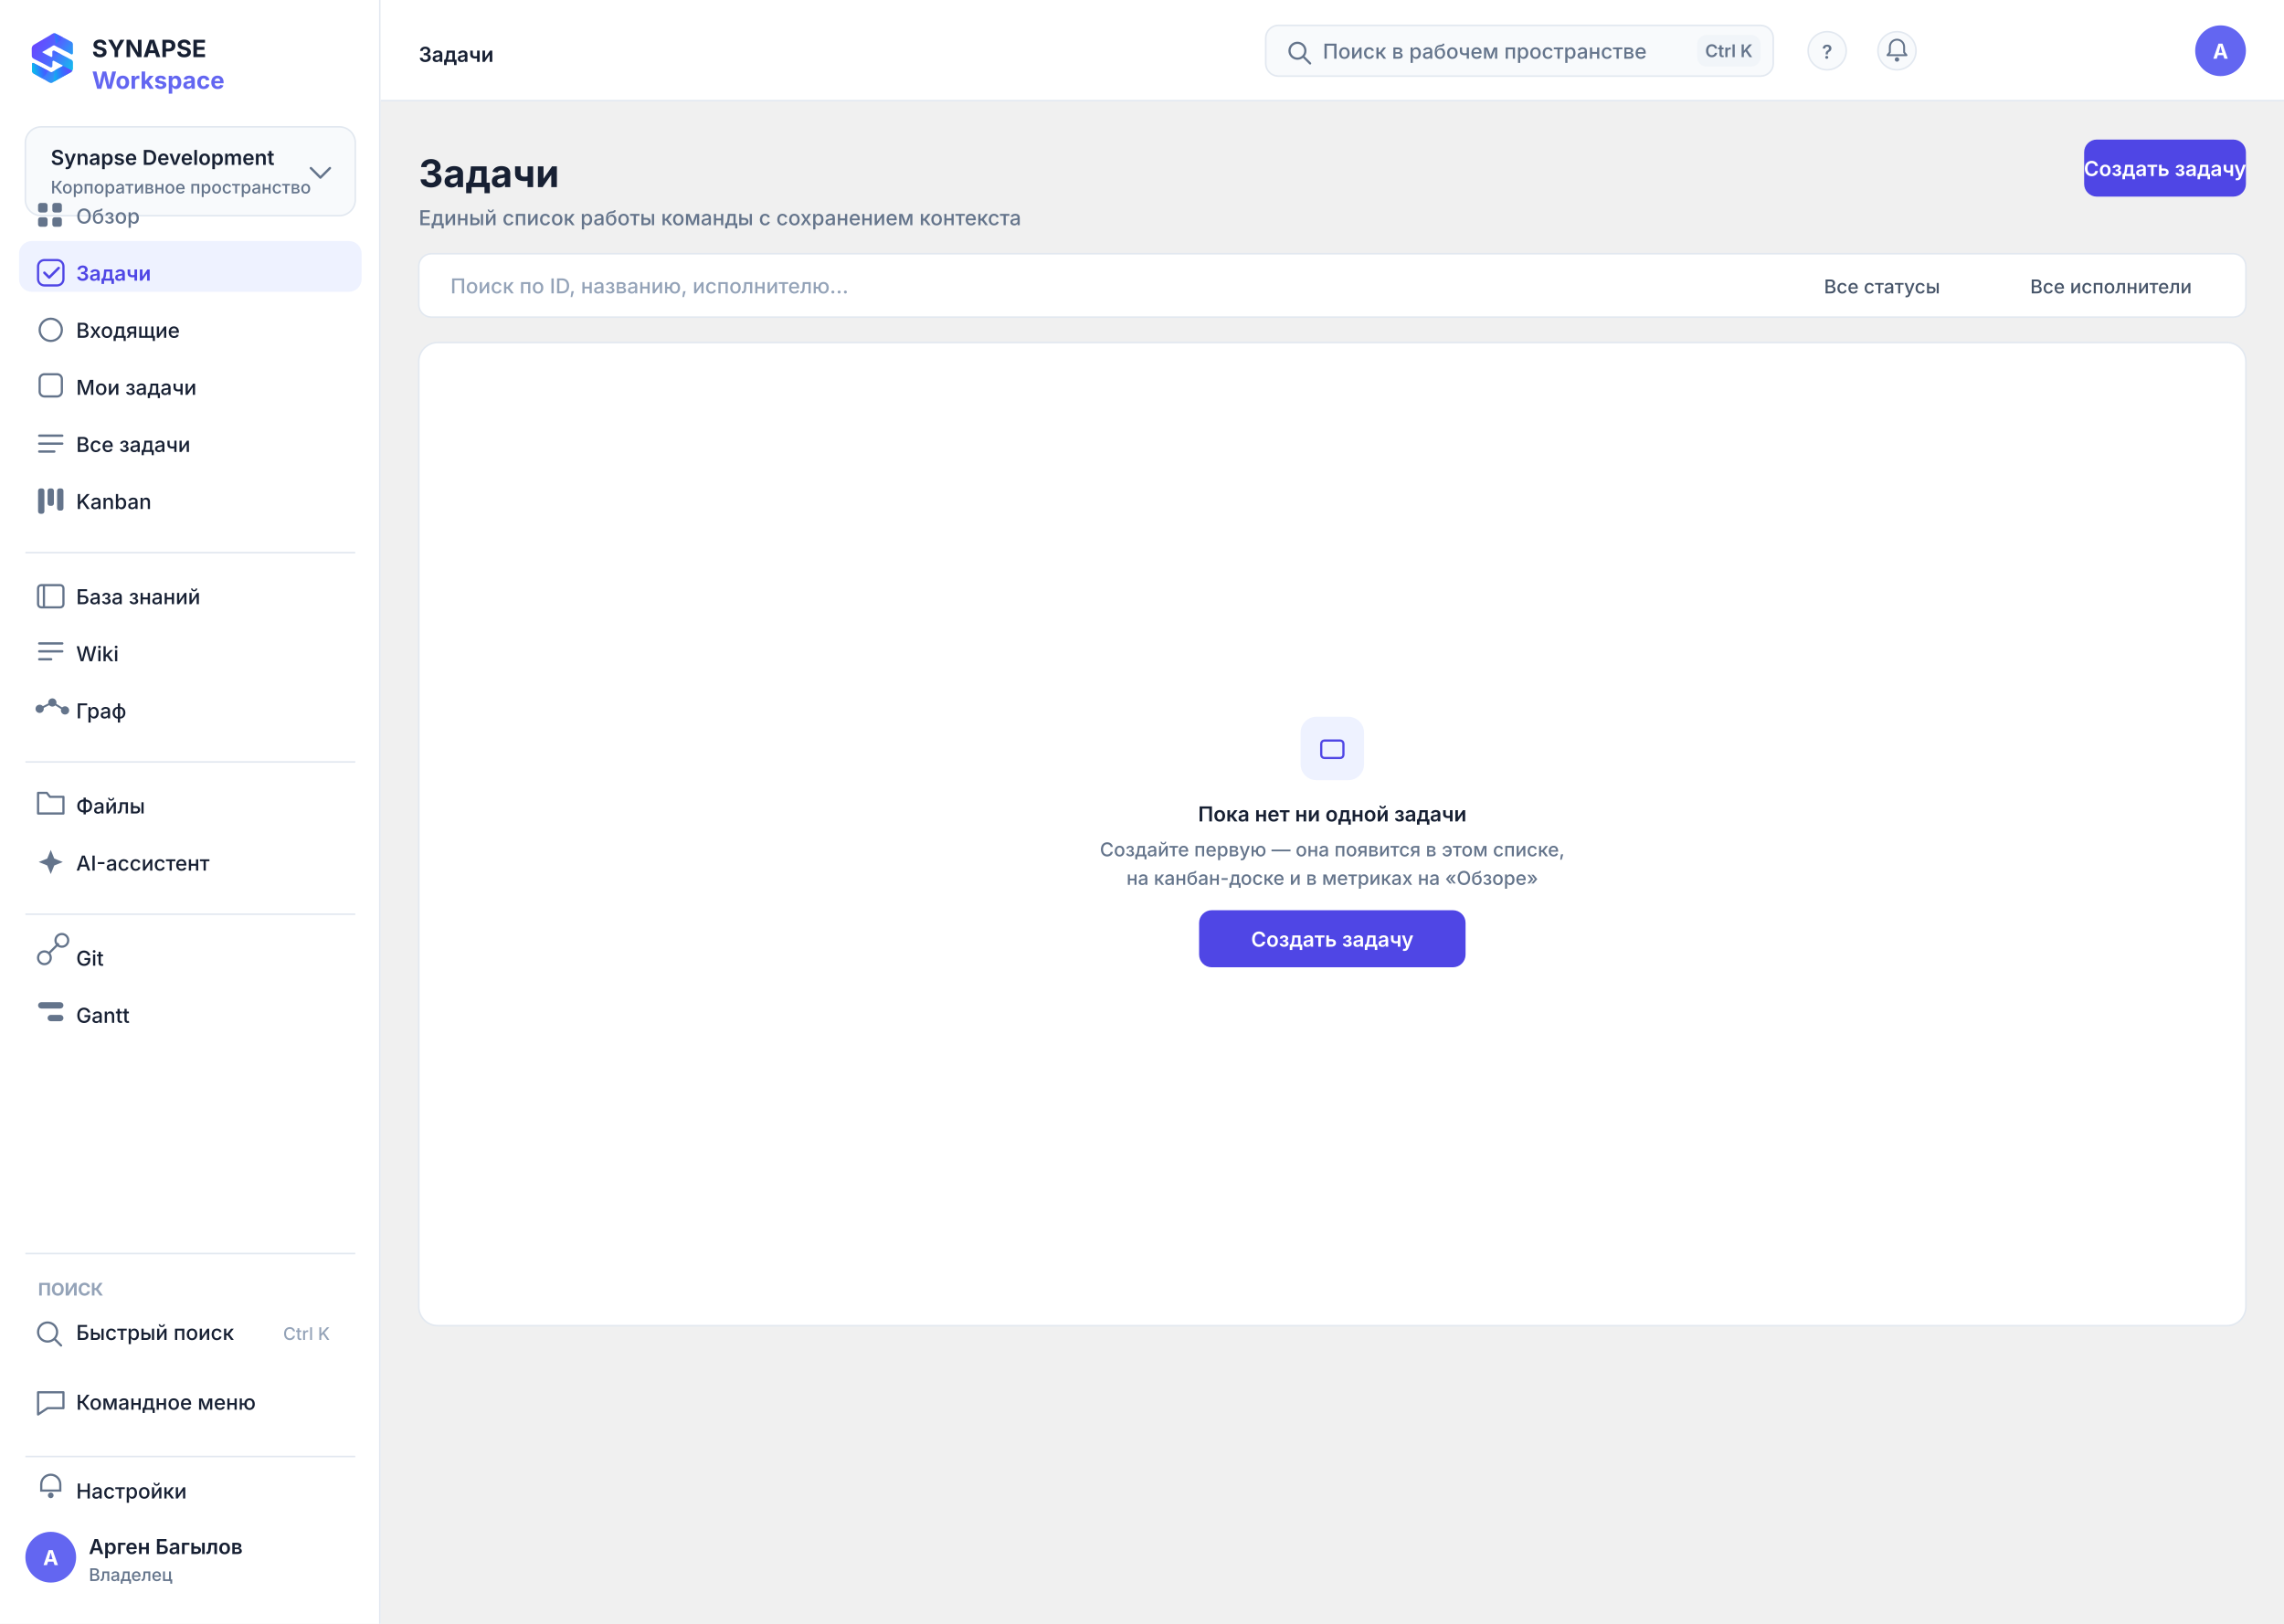
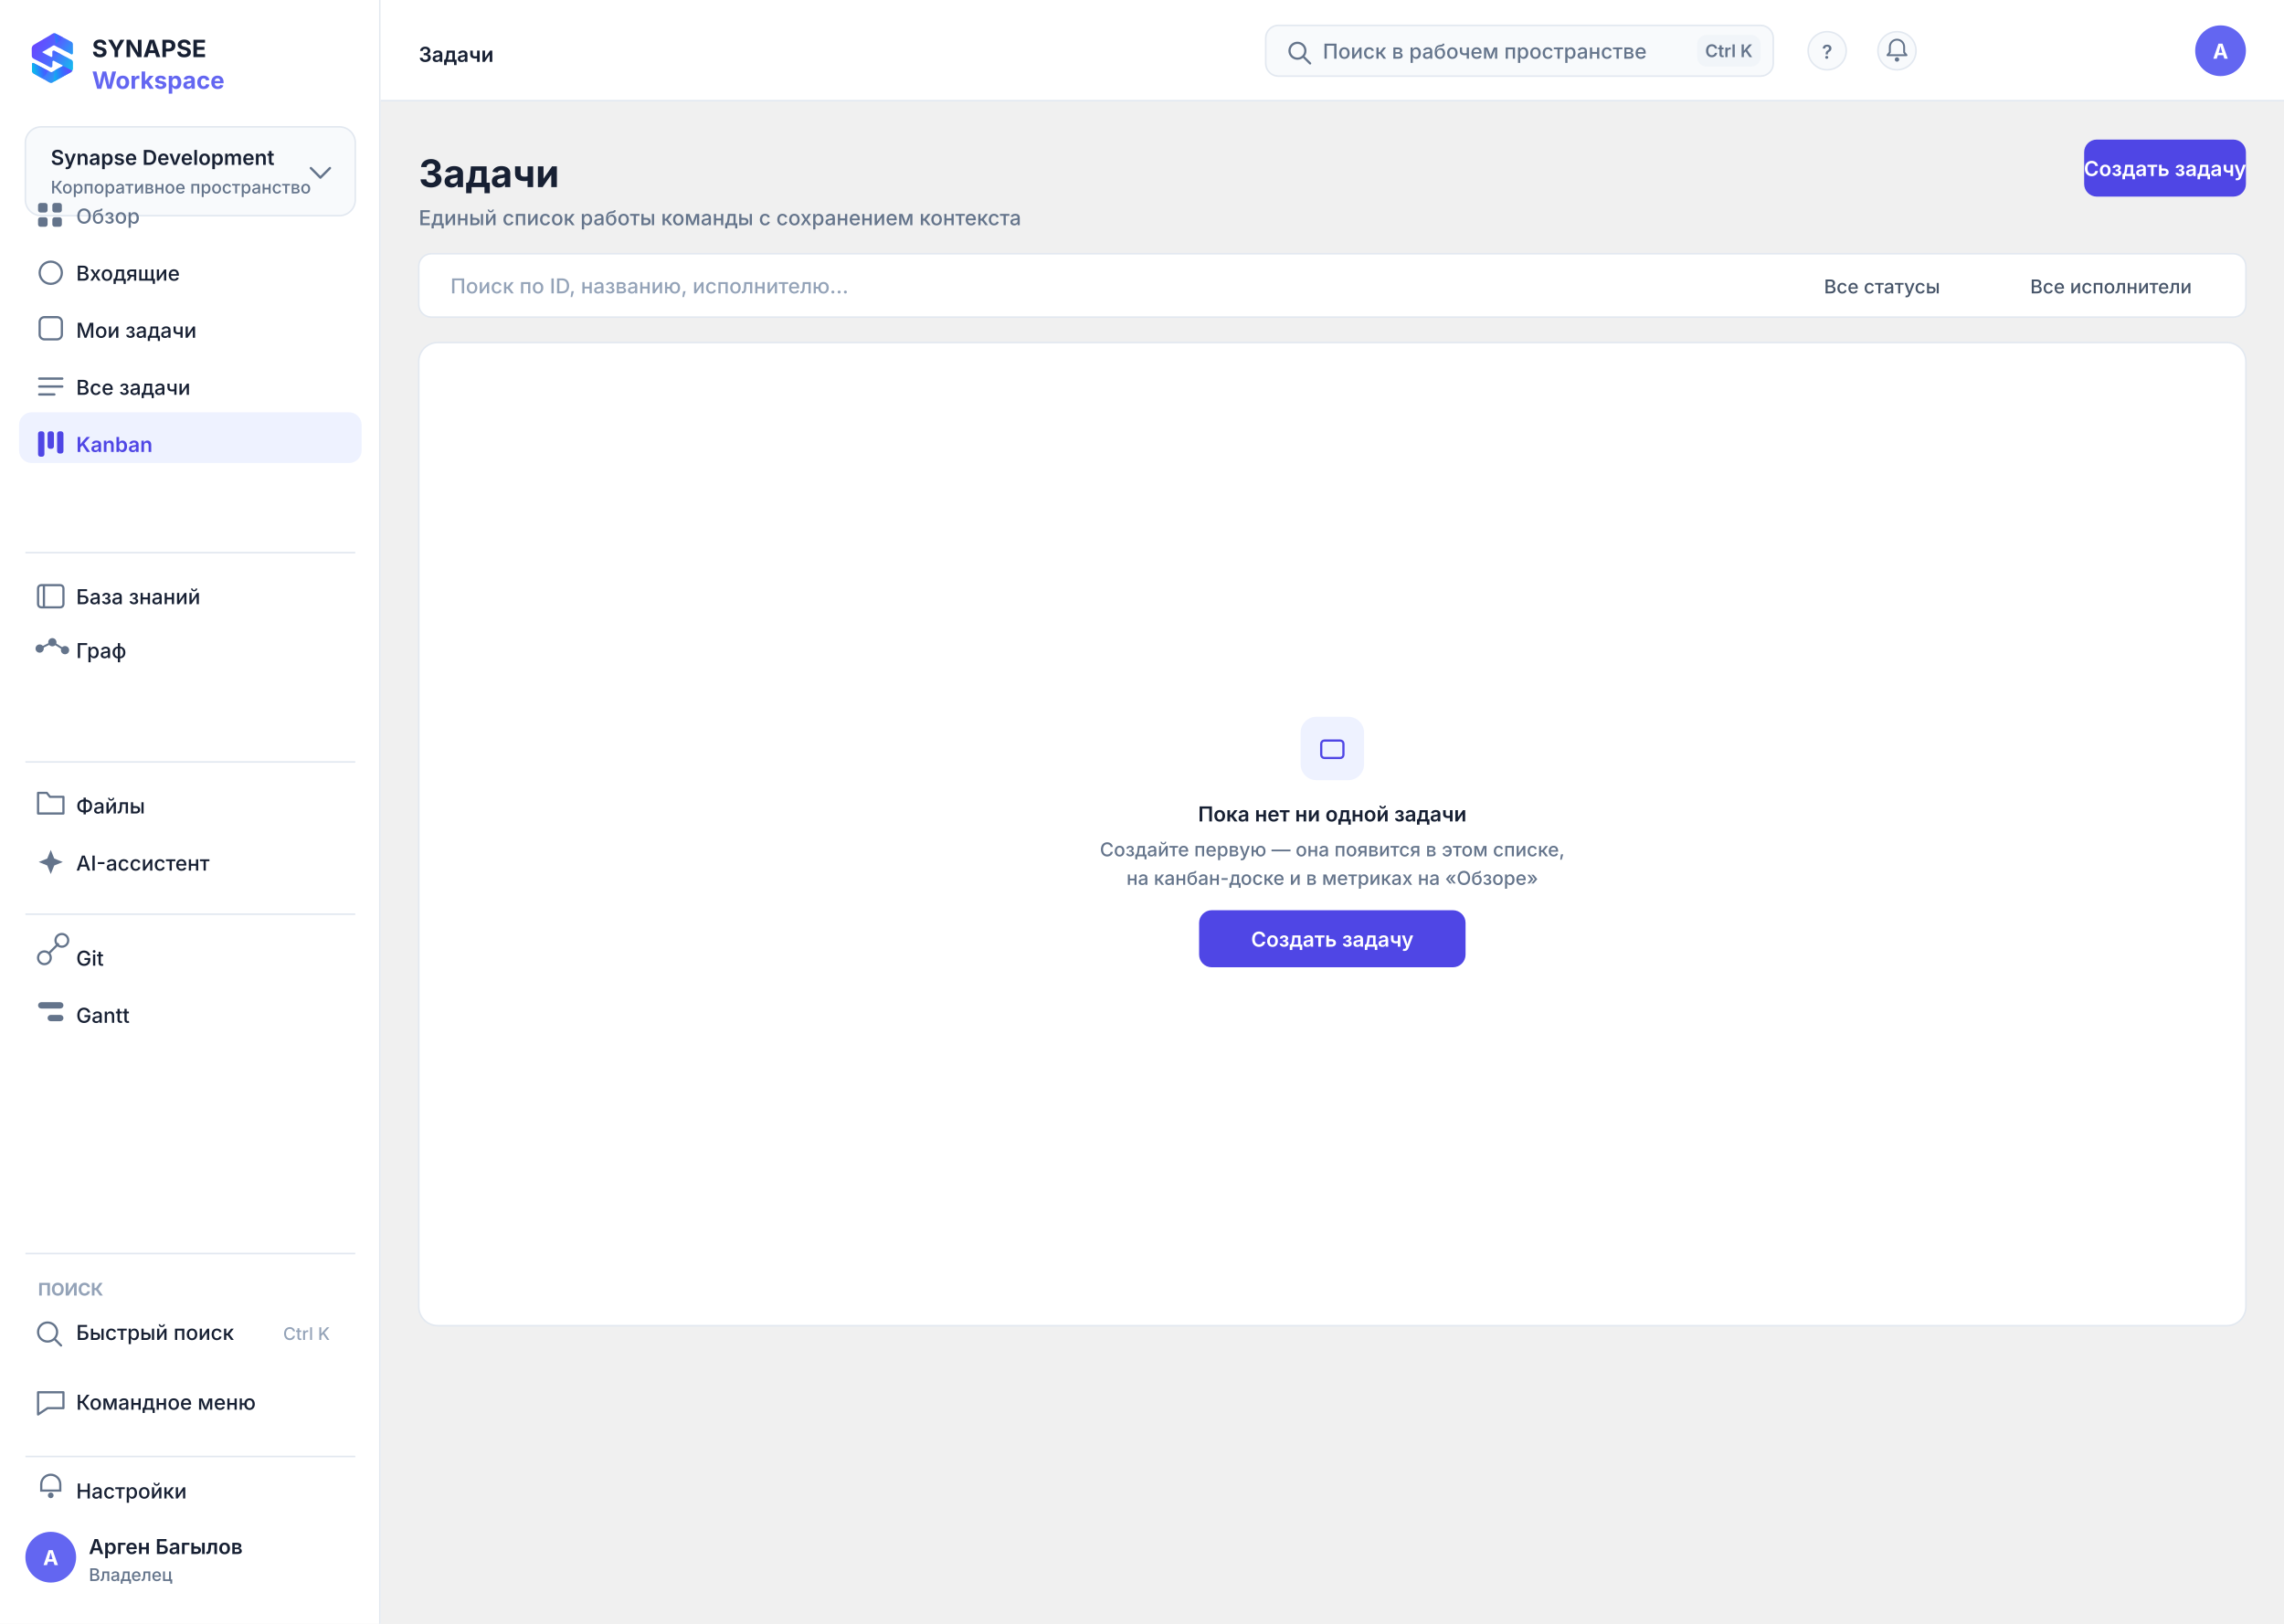
<svg xmlns="http://www.w3.org/2000/svg" width="1440" height="1024" viewBox="0 0 1440 1024" font-family="Inter, Arial, sans-serif">
  <defs>
    <linearGradient id="logoGrad" x1="0.000" y1="0.000" x2="1.106" y2="0.864">
      <stop offset="0" stop-color="#713BFF" />
      <stop offset="0.48" stop-color="#4E69FF" />
      <stop offset="1" stop-color="#00D7E8" />
    </linearGradient>
    <linearGradient id="logoGrad2" x1="-0.157" y1="0.025" x2="0.975" y2="-0.157">
      <stop offset="0" stop-color="#00CFE8" />
      <stop offset="0.52" stop-color="#356EFF" />
      <stop offset="1" stop-color="#7A35FF" />
    </linearGradient>
  </defs>
  <g id="sidebar">
    <rect id="sidebar-bg" x="0" y="0" width="240" height="1024" fill="#FFFFFF" />
    <rect id="sidebar-border" x="239" y="0" width="1" height="1024" fill="#E2E8F0" />
    <g id="brand-mark" transform="translate(20 21) scale(0.1912)">
      <g id="logo-mark" transform="translate(-2.75 -1.75)">
        <g id="logo-body" fill="url(#logoGrad)">
          <path id="logo-body-1" d="M75.75 1.75 L79.75 2.00 L84.25 4.00 L87.00 5.75 L105.50 15.00 L106.25 15.75 L121.00 23.00 L129.25 27.75 L130.50 28.00 L135.75 31.25 L137.50 34.00 L138.50 36.75 L138.75 68.00 L138.00 69.75 L135.75 71.50 L134.25 71.50 L132.50 70.75 L122.50 65.00 L109.75 58.75 L97.75 52.00 L90.50 48.75 L77.75 41.75 L76.50 41.50 L74.50 41.75 L72.00 43.00 L61.50 49.75 L60.00 50.25 L49.50 56.75 L38.25 63.00 L37.50 64.25 L46.75 69.75 L66.50 79.75 L68.25 80.00 L69.75 79.25 L70.75 77.25 L70.75 62.00 L71.75 60.25 L73.25 59.00 L76.50 58.75 L85.25 63.75 L94.25 68.00 L104.25 73.75 L120.75 82.00 L127.00 85.75 L134.00 89.00 L136.75 91.50 L138.00 93.75 L138.75 96.50 L138.75 119.00 L136.75 125.00 L135.00 127.50 L131.50 130.50 L81.50 158.00 L71.00 164.50 L68.25 165.50 L64.50 165.50 L58.50 162.75 L45.75 155.00 L41.00 152.75 L32.00 147.25 L9.00 134.50 L5.75 131.50 L4.00 128.00 L3.75 126.00 L4.00 101.25 L6.00 99.50 L8.00 99.50 L66.00 130.00 L69.25 129.75 L91.25 117.00 L103.50 110.75 L105.00 109.75 L105.75 108.50 L104.25 107.25 L77.00 93.00 L74.75 92.00 L73.75 92.00 L71.00 94.25 L70.75 111.25 L68.50 114.00 L65.00 114.25 L61.25 112.75 L41.50 102.00 L9.50 85.75 L6.25 83.50 L5.00 82.00 L4.00 80.50 L3.00 77.50 L2.75 50.75 L4.00 46.25 L5.00 44.25 L6.00 42.75 L9.00 40.00 L34.50 25.00 L37.25 23.75 L39.50 22.00 L61.00 9.75 L68.00 5.25 L74.00 2.00 L75.75 1.75 Z" />
        </g>
        <g id="logo-fold" fill="url(#logoGrad2)">
          <path id="logo-fold-1" d="M73.50 91.75 L75.75 92.00 L82.50 95.75 L83.75 95.75 L88.50 98.75 L91.25 99.75 L96.00 102.75 L104.50 107.00 L106.00 108.25 L106.00 109.25 L106.75 110.25 L112.00 112.00 L125.00 119.25 L130.50 121.75 L132.50 123.50 L134.25 124.25 L135.25 126.00 L137.25 123.50 L138.75 118.25 L138.75 96.50 L138.75 119.00 L136.75 125.00 L135.00 127.50 L131.50 130.50 L95.75 150.00 L77.25 160.75 L76.75 161.00 L77.00 159.75 L75.50 160.50 L75.25 160.00 L76.25 158.75 L75.75 158.25 L76.25 157.50 L75.75 157.00 L76.25 156.25 L75.75 155.75 L76.25 155.00 L75.75 154.25 L76.75 153.00 L76.25 152.50 L76.75 151.75 L76.25 151.25 L76.75 150.50 L76.25 149.75 L76.75 149.25 L76.25 147.00 L77.25 146.00 L76.75 145.25 L77.25 144.75 L76.75 144.00 L77.25 143.50 L76.75 142.75 L77.25 142.00 L76.75 141.50 L77.75 140.25 L77.25 139.50 L77.75 139.00 L77.25 138.25 L77.75 137.75 L77.25 137.00 L77.75 136.50 L77.25 134.25 L78.25 133.25 L77.75 132.50 L78.25 132.00 L78.00 128.25 L80.25 127.00 L81.00 126.00 L80.25 125.25 L79.25 125.25 L81.00 123.50 L80.00 123.50 L91.25 117.00 L103.50 110.75 L105.00 109.75 L105.75 108.50 L104.25 107.25 L77.00 93.00 L73.75 92.00 L71.00 94.25 L70.75 111.25 L68.50 114.00 L64.00 114.00 L68.00 114.00 L70.00 112.25 L70.75 110.75 L70.75 94.50 L71.50 93.25 L73.50 91.75 Z" />
          <path id="logo-fold-2" d="M6.75 99.25 L11.00 101.00 L66.00 130.00 L69.25 129.75 L66.25 130.50 L57.25 126.00 L57.25 127.00 L59.50 128.75 L59.00 129.00 L55.50 127.75 L53.25 128.75 L53.00 130.75 L52.50 130.75 L52.00 132.25 L52.00 133.75 L48.50 139.75 L38.75 147.00 L38.00 147.75 L38.50 149.25 L37.75 149.75 L35.75 148.75 L35.25 149.25 L9.00 134.50 L5.25 130.75 L4.00 128.00 L3.75 126.00 L3.75 102.00 L5.50 99.75 L6.75 99.25 Z" />
          <path id="logo-fold-3" d="M75.75 1.75 L79.75 2.00 L84.25 4.00 L117.75 21.50 L101.75 14.00 L102.00 15.00 L103.00 15.25 L103.00 15.75 L100.25 16.00 L99.50 17.00 L100.00 18.25 L99.50 19.00 L100.50 21.25 L101.75 21.25 L102.00 20.00 L102.75 21.50 L99.00 23.75 L97.00 26.00 L90.00 30.75 L84.75 35.50 L82.75 36.50 L83.00 34.75 L82.00 33.50 L82.50 33.00 L82.00 32.25 L82.50 31.50 L81.50 30.25 L82.00 29.75 L81.00 28.50 L81.50 27.75 L81.00 27.00 L81.50 26.50 L80.50 25.25 L81.00 24.50 L80.50 23.75 L81.00 23.25 L80.00 22.00 L80.50 21.25 L80.00 20.50 L80.50 20.00 L79.50 19.00 L79.75 16.50 L79.00 15.75 L79.25 13.50 L78.50 12.50 L78.75 11.50 L78.00 10.75 L78.25 8.25 L77.25 7.25 L77.75 6.75 L77.25 6.00 L77.75 5.25 L76.75 4.00 L77.50 2.50 L75.25 2.25 L72.50 3.00 L50.50 15.75 L71.50 3.25 L74.00 2.00 L75.75 1.75 Z" />
          <path id="logo-fold-4" d="M74.00 58.75 L77.25 59.00 L85.25 63.75 L94.25 68.00 L96.75 69.75 L119.50 81.50 L87.25 65.25 L86.25 65.75 L87.50 66.50 L87.50 67.50 L87.00 67.75 L87.00 70.75 L87.50 71.75 L87.00 72.00 L87.00 73.75 L87.00 72.00 L86.50 72.00 L86.50 73.75 L86.00 74.25 L85.25 73.25 L85.75 72.50 L83.50 69.00 L80.75 68.50 L80.75 68.00 L78.75 68.00 L77.00 66.00 L78.75 62.50 L80.00 62.50 L80.75 63.25 L81.50 63.25 L82.00 62.50 L76.00 59.00 L73.75 59.25 L72.50 60.00 L71.00 62.75 L70.75 78.50 L69.25 80.00 L66.25 80.00 L44.00 68.50 L37.50 64.75 L37.25 63.75 L38.00 63.25 L37.50 63.75 L38.00 64.75 L46.75 69.75 L66.50 79.75 L68.25 80.00 L69.75 79.25 L70.75 77.25 L70.75 62.00 L71.75 60.25 L74.00 58.75 Z" />
        </g>
      </g>
    </g>
    <text id="brand-line1" x="58" y="36" font-size="15" font-weight="700" fill="#172033">SYNAPSE</text>
    <text id="brand-line2" x="58" y="56" font-size="15" font-weight="700" fill="#6366F1">Workspace</text>
    <g id="workspace-switcher">
      <rect x="16" y="80" width="208" height="56" rx="10" fill="#F8FAFC" stroke="#E2E8F0" />
      <text x="32" y="104" font-size="13" font-weight="600" fill="#172033">Synapse Development</text>
      <text x="32" y="122" font-size="11" font-weight="500" fill="#64748B">Корпоративное пространство</text>
      <path d="M196 106l6 6 6-6" fill="none" stroke="#64748B" stroke-width="1.5" stroke-linecap="round" stroke-linejoin="round" />
    </g>
    <g id="nav-primary">
      <rect x="24" y="128" width="6" height="6" rx="1.5" fill="#64748B" />
      <rect x="33" y="128" width="6" height="6" rx="1.5" fill="#64748B" />
      <rect x="24" y="137" width="6" height="6" rx="1.5" fill="#64748B" />
      <rect x="33" y="137" width="6" height="6" rx="1.5" fill="#64748B" />
      <text x="48" y="141" font-size="13" font-weight="500" fill="#64748B">Обзор</text>
-       <rect id="nav-tasks" x="12" y="152" width="216" height="32" rx="8" fill="#EEF2FF" />
-       <rect x="24" y="164" width="16" height="16" rx="4" fill="none" stroke="#4F46E5" stroke-width="1.4" />
-       <path d="M28 172l3 3 6-6" fill="none" stroke="#4F46E5" stroke-width="1.6" stroke-linecap="round" stroke-linejoin="round" />
-       <text id="nav-tasks-label" x="48" y="177" font-size="13" font-weight="600" fill="#4F46E5">Задачи</text>
-       <circle cx="32" cy="208" r="7" fill="none" stroke="#64748B" stroke-width="1.4" />
-       <text x="48" y="213" font-size="13" font-weight="500" fill="#172033">Входящие</text>
-       <rect x="25" y="236" width="14" height="14" rx="3" fill="none" stroke="#64748B" stroke-width="1.4" />
-       <text x="48" y="249" font-size="13" font-weight="500" fill="#172033">Мои задачи</text>
-       <rect x="24" y="274" width="16" height="1.5" rx="0.75" fill="#64748B" />
-       <rect x="24" y="279" width="16" height="1.5" rx="0.75" fill="#64748B" />
-       <rect x="24" y="284" width="11" height="1.5" rx="0.75" fill="#64748B" />
-       <text x="48" y="285" font-size="13" font-weight="500" fill="#172033">Все задачи</text>
-       <rect x="24" y="308" width="4" height="16" rx="1.5" fill="#64748B" />
-       <rect x="30" y="308" width="4" height="11" rx="1.5" fill="#64748B" />
-       <rect x="36" y="308" width="4" height="14" rx="1.5" fill="#64748B" />
-       <text x="48" y="321" font-size="13" font-weight="500" fill="#172033">Kanban</text>
+       <circle cx="32" cy="172" r="7" fill="none" stroke="#64748B" stroke-width="1.4" />
+       <text x="48" y="177" font-size="13" font-weight="500" fill="#172033">Входящие</text>
+       <rect x="25" y="200" width="14" height="14" rx="3" fill="none" stroke="#64748B" stroke-width="1.4" />
+       <text x="48" y="213" font-size="13" font-weight="500" fill="#172033">Мои задачи</text>
+       <rect x="24" y="238" width="16" height="1.5" rx="0.75" fill="#64748B" />
+       <rect x="24" y="243" width="16" height="1.5" rx="0.75" fill="#64748B" />
+       <rect x="24" y="248" width="11" height="1.5" rx="0.75" fill="#64748B" />
+       <text x="48" y="249" font-size="13" font-weight="500" fill="#172033">Все задачи</text>
+       <rect id="nav-kanban" x="12" y="260" width="216" height="32" rx="8" fill="#EEF2FF" />
+       <rect x="24" y="272" width="4" height="16" rx="1.5" fill="#4F46E5" />
+       <rect x="30" y="272" width="4" height="11" rx="1.5" fill="#4F46E5" />
+       <rect x="36" y="272" width="4" height="14" rx="1.5" fill="#4F46E5" />
+       <text id="nav-kanban-label" x="48" y="285" font-size="13" font-weight="600" fill="#4F46E5">Kanban</text>
    </g>
    <rect id="divider-1" x="16" y="348" width="208" height="1" fill="#E2E8F0" />
    <g id="nav-knowledge">
      <rect x="24" y="369" width="16" height="14" rx="2" fill="none" stroke="#64748B" stroke-width="1.4" />
      <rect x="27" y="369" width="1.4" height="14" fill="#64748B" />
      <text x="48" y="381" font-size="13" font-weight="500" fill="#172033">База знаний</text>
-       <rect x="24" y="405" width="16" height="1.5" rx="0.75" fill="#64748B" />
-       <rect x="24" y="410" width="16" height="1.5" rx="0.75" fill="#64748B" />
-       <rect x="24" y="415" width="9" height="1.5" rx="0.75" fill="#64748B" />
-       <text x="48" y="417" font-size="13" font-weight="500" fill="#172033">Wiki</text>
-       <path d="M25 447l8-4 8 5" fill="none" stroke="#64748B" stroke-width="1.2" />
-       <circle cx="25" cy="447" r="2.6" fill="#64748B" />
-       <circle cx="33" cy="443" r="2.6" fill="#64748B" />
-       <circle cx="41" cy="448" r="2.6" fill="#64748B" />
-       <text x="48" y="453" font-size="13" font-weight="500" fill="#172033">Граф</text>
+       <path d="M25 409l8-4 8 5" fill="none" stroke="#64748B" stroke-width="1.2" />
+       <circle cx="25" cy="409" r="2.6" fill="#64748B" />
+       <circle cx="33" cy="405" r="2.6" fill="#64748B" />
+       <circle cx="41" cy="410" r="2.6" fill="#64748B" />
+       <text x="48" y="415" font-size="13" font-weight="500" fill="#172033">Граф</text>
    </g>
    <rect id="divider-2" x="16" y="480" width="208" height="1" fill="#E2E8F0" />
    <g id="nav-workspace">
      <path d="M24 500h5.5l2 2.5h8.5v10.5H24z" fill="none" stroke="#64748B" stroke-width="1.4" stroke-linejoin="round" />
      <text x="48" y="513" font-size="13" font-weight="500" fill="#172033">Файлы</text>
      <path d="M32 536l2.2 5.4 5.4 2.2-5.4 2.2-2.2 5.4-2.2-5.4-5.4-2.2 5.4-2.2z" fill="#64748B" />
      <text x="48" y="549" font-size="13" font-weight="500" fill="#172033">AI-ассистент</text>
    </g>
    <rect id="divider-3" x="16" y="576" width="208" height="1" fill="#E2E8F0" />
    <g id="nav-modules">
      <circle cx="28" cy="604" r="4" fill="none" stroke="#64748B" stroke-width="1.4" />
      <path d="M31 601l6-6" fill="none" stroke="#64748B" stroke-width="1.4" />
      <circle cx="39" cy="593" r="4" fill="none" stroke="#64748B" stroke-width="1.4" />
      <text x="48" y="609" font-size="13" font-weight="500" fill="#172033">Git</text>
      <rect x="24" y="632" width="16" height="4" rx="2" fill="#64748B" />
      <rect x="30" y="640" width="10" height="4" rx="2" fill="#64748B" />
      <text x="48" y="645" font-size="13" font-weight="500" fill="#172033">Gantt</text>
    </g>
    <rect id="divider-4" x="16" y="790" width="208" height="1" fill="#E2E8F0" />
    <text id="nav-search-label" x="24" y="817" font-size="11" font-weight="700" fill="#94A3B8">ПОИСК</text>
    <circle cx="30" cy="840" r="6" fill="none" stroke="#64748B" stroke-width="1.4" />
    <path d="M34.5 844.5l4 4" fill="none" stroke="#64748B" stroke-width="1.4" stroke-linecap="round" />
    <text x="48" y="845" font-size="13" font-weight="500" fill="#172033">Быстрый поиск</text>
    <text x="208" y="845" font-size="11" font-weight="500" fill="#94A3B8" text-anchor="end">Ctrl K</text>
    <path d="M24 878h16v10H30l-6 4z" fill="none" stroke="#64748B" stroke-width="1.4" stroke-linejoin="round" />
    <text x="48" y="889" font-size="13" font-weight="500" fill="#172033">Командное меню</text>
    <rect id="divider-5" x="16" y="918" width="208" height="1" fill="#E2E8F0" />
    <path d="M32 930a6 6 0 0 1 6 6v4h-12v-4a6 6 0 0 1 6-6z" fill="none" stroke="#64748B" stroke-width="1.4" />
    <circle cx="32" cy="943" r="1.8" fill="#64748B" />
    <text x="48" y="945" font-size="13" font-weight="500" fill="#172033">Настройки</text>
    <g id="sidebar-user">
      <circle cx="32" cy="982" r="16" fill="#6366F1" />
      <text x="32" y="987" font-size="13" font-weight="700" fill="#FFFFFF" text-anchor="middle">А</text>
      <text x="56" y="980" font-size="13" font-weight="600" fill="#172033">Арген Багылов</text>
      <text x="56" y="997" font-size="11" font-weight="500" fill="#64748B">Владелец</text>
    </g>
  </g>
  <g id="topbar">
    <rect id="topbar-bg" x="240" y="0" width="1200" height="64" fill="#FFFFFF" />
    <rect id="topbar-border" x="240" y="63" width="1200" height="1" fill="#E2E8F0" />
    <text id="topbar-title" x="264" y="39" font-size="13" font-weight="600" fill="#172033">Задачи</text>
    <g id="topbar-search">
      <rect x="798" y="16" width="320" height="32" rx="8" fill="#F8FAFC" stroke="#E2E8F0" />
      <circle cx="818" cy="32" r="5" fill="none" stroke="#64748B" stroke-width="1.4" />
      <path d="M822 36l4 4" fill="none" stroke="#64748B" stroke-width="1.4" stroke-linecap="round" />
      <text x="834" y="37" font-size="13" font-weight="500" fill="#64748B">Поиск в рабочем пространстве</text>
      <rect x="1070" y="22" width="40" height="20" rx="6" fill="#F1F5F9" />
      <text x="1090" y="36" font-size="11" font-weight="600" fill="#64748B" text-anchor="middle">Ctrl K</text>
    </g>
    <g id="topbar-help">
      <circle cx="1152" cy="32" r="12" fill="#F8FAFC" stroke="#E2E8F0" />
      <text x="1152" y="37" font-size="12" font-weight="600" fill="#64748B" text-anchor="middle">?</text>
    </g>
    <g id="topbar-notifications">
      <circle cx="1196" cy="32" r="12" fill="#F8FAFC" stroke="#E2E8F0" />
      <path d="M1196 25a4.5 4.5 0 0 0-4.5 4.5v3.5l-1.5 1.8h12l-1.5-1.8v-3.5a4.5 4.5 0 0 0-4.5-4.5z" fill="none" stroke="#64748B" stroke-width="1.2" stroke-linejoin="round" />
      <circle cx="1196" cy="37.5" r="1.4" fill="#64748B" />
    </g>
    <g id="topbar-user">
      <circle cx="1400" cy="32" r="16" fill="#6366F1" />
      <text x="1400" y="37" font-size="13" font-weight="700" fill="#FFFFFF" text-anchor="middle">А</text>
    </g>
  </g>
  <g id="content">
    <text x="264" y="118" font-size="24" font-weight="700" fill="#172033">Задачи</text>
    <text x="264" y="142" font-size="13" font-weight="500" fill="#64748B">Единый список работы команды с сохранением контекста</text>
    <rect x="1314" y="88" width="102" height="36" rx="8" fill="#4F46E5" />
    <text x="1365" y="111" font-size="13" font-weight="600" fill="#FFFFFF" text-anchor="middle">Создать задачу</text>
    <rect x="264" y="160" width="1152" height="40" rx="8" fill="#FFFFFF" stroke="#E2E8F0" stroke-width="1" />
    <text x="284" y="185" font-size="13" font-weight="500" fill="#94A3B8">Поиск по ID, названию, исполнителю…</text>
    <text x="1150" y="185" font-size="12" font-weight="500" fill="#475569">Все статусы</text>
    <text x="1280" y="185" font-size="12" font-weight="500" fill="#475569">Все исполнители</text>
    <rect x="264" y="216" width="1152" height="620" rx="12" fill="#FFFFFF" stroke="#E2E8F0" stroke-width="1" />
    <rect x="820" y="452" width="40" height="40" rx="10" fill="#EEF2FF" />
    <rect x="833" y="467" width="14" height="11" rx="2" fill="none" stroke="#4F46E5" stroke-width="1.4" />
    <text x="840" y="518" font-size="13" font-weight="600" fill="#172033" text-anchor="middle">Пока нет ни одной задачи</text>
    <text x="840" y="540" font-size="12" font-weight="500" fill="#64748B" text-anchor="middle">Создайте первую — она появится в этом списке,</text>
    <text x="840" y="558" font-size="12" font-weight="500" fill="#64748B" text-anchor="middle">на канбан-доске и в метриках на «Обзоре»</text>
    <rect x="756" y="574" width="168" height="36" rx="8" fill="#4F46E5" />
    <text x="840" y="597" font-size="13" font-weight="600" fill="#FFFFFF" text-anchor="middle">Создать задачу</text>
  </g>
</svg>
